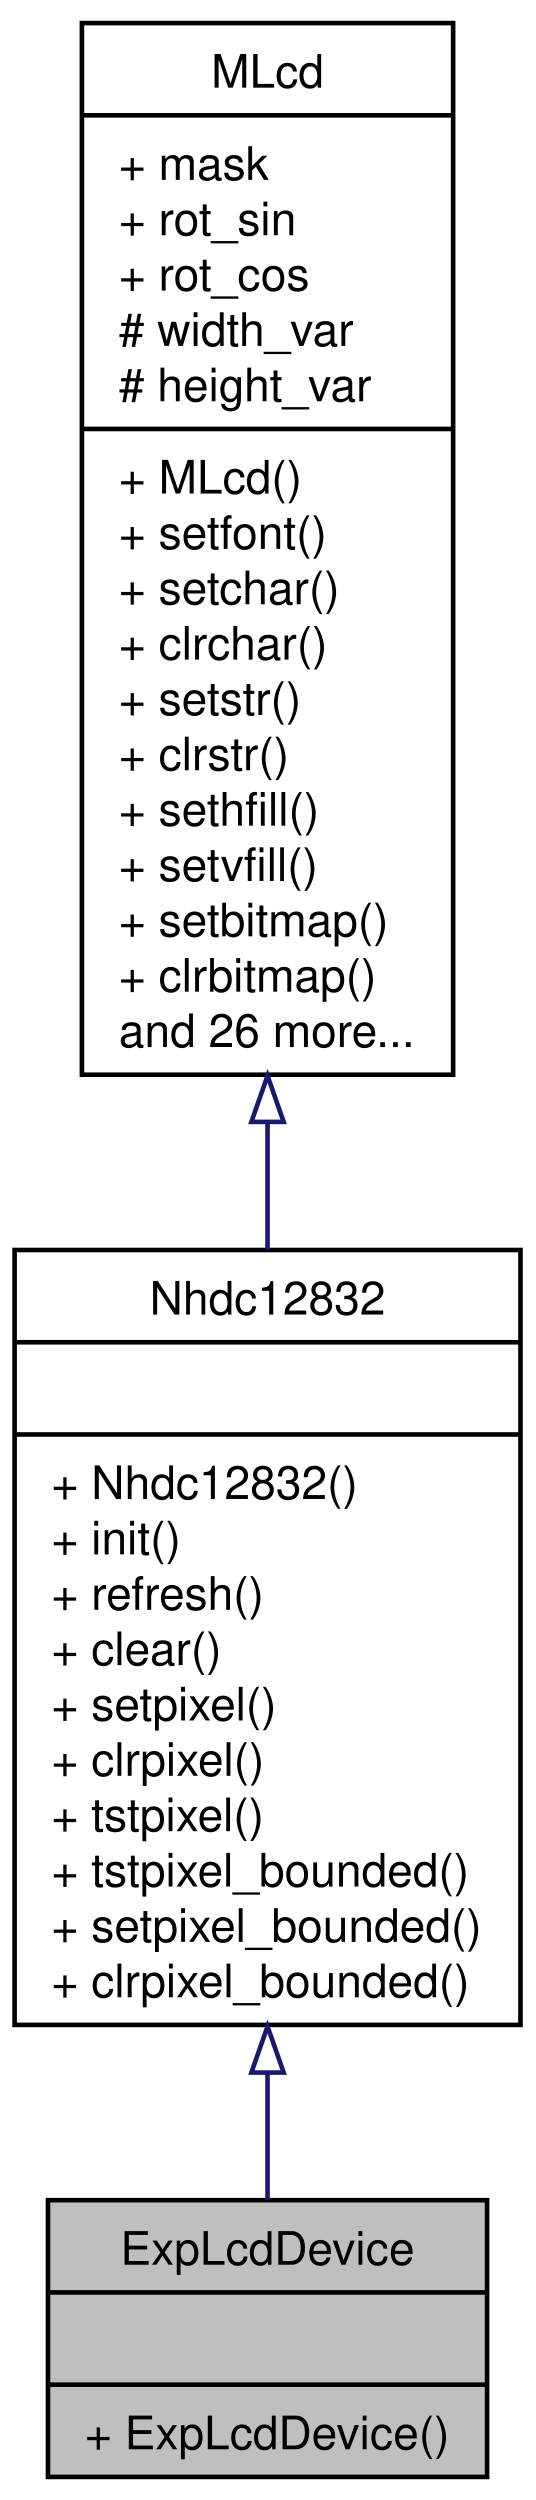
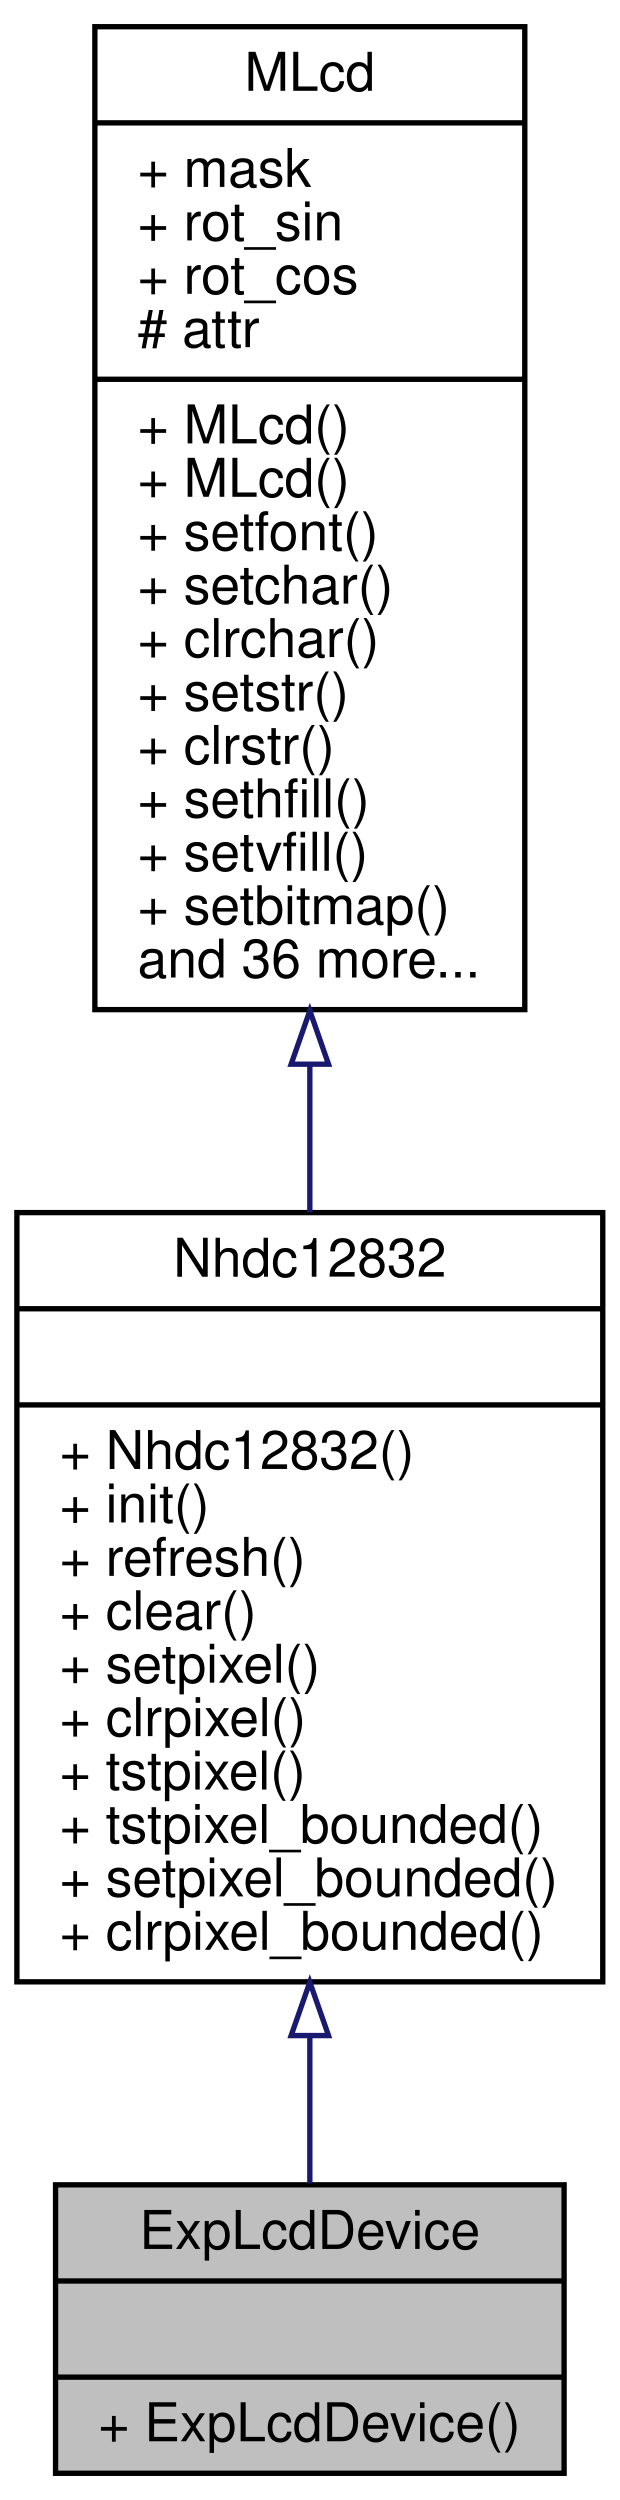
- <svg xmlns="http://www.w3.org/2000/svg" xmlns:xlink="http://www.w3.org/1999/xlink" width="116pt" height="542pt" viewBox="0.00 0.00 116.00 542.00">
-   <g id="graph0" class="graph" transform="scale(1 1) rotate(0) translate(4 538)">
+ <svg xmlns="http://www.w3.org/2000/svg" xmlns:xlink="http://www.w3.org/1999/xlink" width="116pt" height="468pt" viewBox="0.00 0.00 116.00 468.00">
+   <g id="graph0" class="graph" transform="scale(1 1) rotate(0) translate(4 464)">
    <g id="node1" class="node">
-       <polygon fill="#bfbfbf" stroke="black" points="6.4,-1 6.4,-61 101.6,-61 101.6,-1 6.4,-1" />
-       <text text-anchor="middle" x="54" y="-47" font-family="Helvetica,sans-Serif" font-size="10.00">ExpLcdDevice</text>
-       <polyline fill="none" stroke="black" points="6.4,-41 101.6,-41 " />
-       <text text-anchor="middle" x="54" y="-27" font-family="Helvetica,sans-Serif" font-size="10.00"> </text>
-       <polyline fill="none" stroke="black" points="6.4,-21 101.6,-21 " />
+       <polygon fill="#bfbfbf" stroke="black" points="6.4,-1 6.4,-55 101.6,-55 101.6,-1 6.4,-1" />
+       <text text-anchor="middle" x="54" y="-43" font-family="Helvetica,sans-Serif" font-size="10.00">ExpLcdDevice</text>
+       <polyline fill="none" stroke="black" points="6.4,-37 101.6,-37 " />
+       <text text-anchor="middle" x="54" y="-25" font-family="Helvetica,sans-Serif" font-size="10.00"> </text>
+       <polyline fill="none" stroke="black" points="6.4,-19 101.6,-19 " />
      <text text-anchor="start" x="14.4" y="-7" font-family="Helvetica,sans-Serif" font-size="10.00">+ ExpLcdDevice()</text>
    </g>
    <g id="node2" class="node">
      <g id="a_node2">
        <a xlink:href="class_nhdc12832.html" target="_top" xlink:title="Class for the New Haven Display 128x32 LCD. ">
-           <polygon fill="none" stroke="black" points="-0.838,-99 -0.838,-267 108.838,-267 108.838,-99 -0.838,-99" />
-           <text text-anchor="middle" x="54" y="-253" font-family="Helvetica,sans-Serif" font-size="10.00">Nhdc12832</text>
-           <polyline fill="none" stroke="black" points="-0.838,-247 108.838,-247 " />
-           <text text-anchor="middle" x="54" y="-233" font-family="Helvetica,sans-Serif" font-size="10.00"> </text>
-           <polyline fill="none" stroke="black" points="-0.838,-227 108.838,-227 " />
-           <text text-anchor="start" x="7.162" y="-213" font-family="Helvetica,sans-Serif" font-size="10.00">+ Nhdc12832()</text>
-           <text text-anchor="start" x="7.162" y="-201" font-family="Helvetica,sans-Serif" font-size="10.00">+ init()</text>
-           <text text-anchor="start" x="7.162" y="-189" font-family="Helvetica,sans-Serif" font-size="10.00">+ refresh()</text>
-           <text text-anchor="start" x="7.162" y="-177" font-family="Helvetica,sans-Serif" font-size="10.00">+ clear()</text>
-           <text text-anchor="start" x="7.162" y="-165" font-family="Helvetica,sans-Serif" font-size="10.00">+ setpixel()</text>
-           <text text-anchor="start" x="7.162" y="-153" font-family="Helvetica,sans-Serif" font-size="10.00">+ clrpixel()</text>
-           <text text-anchor="start" x="7.162" y="-141" font-family="Helvetica,sans-Serif" font-size="10.00">+ tstpixel()</text>
-           <text text-anchor="start" x="7.162" y="-129" font-family="Helvetica,sans-Serif" font-size="10.00">+ tstpixel_bounded()</text>
-           <text text-anchor="start" x="7.162" y="-117" font-family="Helvetica,sans-Serif" font-size="10.00">+ setpixel_bounded()</text>
-           <text text-anchor="start" x="7.162" y="-105" font-family="Helvetica,sans-Serif" font-size="10.00">+ clrpixel_bounded()</text>
+           <polygon fill="none" stroke="black" points="-0.838,-93 -0.838,-237 108.838,-237 108.838,-93 -0.838,-93" />
+           <text text-anchor="middle" x="54" y="-225" font-family="Helvetica,sans-Serif" font-size="10.00">Nhdc12832</text>
+           <polyline fill="none" stroke="black" points="-0.838,-219 108.838,-219 " />
+           <text text-anchor="middle" x="54" y="-207" font-family="Helvetica,sans-Serif" font-size="10.00"> </text>
+           <polyline fill="none" stroke="black" points="-0.838,-201 108.838,-201 " />
+           <text text-anchor="start" x="7.162" y="-189" font-family="Helvetica,sans-Serif" font-size="10.00">+ Nhdc12832()</text>
+           <text text-anchor="start" x="7.162" y="-179" font-family="Helvetica,sans-Serif" font-size="10.00">+ init()</text>
+           <text text-anchor="start" x="7.162" y="-169" font-family="Helvetica,sans-Serif" font-size="10.00">+ refresh()</text>
+           <text text-anchor="start" x="7.162" y="-159" font-family="Helvetica,sans-Serif" font-size="10.00">+ clear()</text>
+           <text text-anchor="start" x="7.162" y="-149" font-family="Helvetica,sans-Serif" font-size="10.00">+ setpixel()</text>
+           <text text-anchor="start" x="7.162" y="-139" font-family="Helvetica,sans-Serif" font-size="10.00">+ clrpixel()</text>
+           <text text-anchor="start" x="7.162" y="-129" font-family="Helvetica,sans-Serif" font-size="10.00">+ tstpixel()</text>
+           <text text-anchor="start" x="7.162" y="-119" font-family="Helvetica,sans-Serif" font-size="10.00">+ tstpixel_bounded()</text>
+           <text text-anchor="start" x="7.162" y="-109" font-family="Helvetica,sans-Serif" font-size="10.00">+ setpixel_bounded()</text>
+           <text text-anchor="start" x="7.162" y="-99" font-family="Helvetica,sans-Serif" font-size="10.00">+ clrpixel_bounded()</text>
        </a>
      </g>
    </g>
    <g id="edge1" class="edge">
-       <path fill="none" stroke="midnightblue" d="M54,-88.647C54,-78.751 54,-69.31 54,-61.072" />
-       <polygon fill="none" stroke="midnightblue" points="50.5,-88.666 54,-98.666 57.5,-88.666 50.5,-88.666" />
+       <path fill="none" stroke="midnightblue" d="M54,-82.911C54,-72.983 54,-63.464 54,-55.262" />
+       <polygon fill="none" stroke="midnightblue" points="50.5,-82.942 54,-92.942 57.5,-82.942 50.5,-82.942" />
    </g>
    <g id="node3" class="node">
      <g id="a_node3">
        <a xlink:href="class_m_lcd.html" target="_top" xlink:title="Monochrome LCD. ">
-           <polygon fill="none" stroke="black" points="13.759,-305 13.759,-533 94.241,-533 94.241,-305 13.759,-305" />
-           <text text-anchor="middle" x="54" y="-519" font-family="Helvetica,sans-Serif" font-size="10.00">MLcd</text>
-           <polyline fill="none" stroke="black" points="13.759,-513 94.241,-513 " />
-           <text text-anchor="start" x="21.759" y="-499" font-family="Helvetica,sans-Serif" font-size="10.00">+ mask</text>
-           <text text-anchor="start" x="21.759" y="-487" font-family="Helvetica,sans-Serif" font-size="10.00">+ rot_sin</text>
-           <text text-anchor="start" x="21.759" y="-475" font-family="Helvetica,sans-Serif" font-size="10.00">+ rot_cos</text>
-           <text text-anchor="start" x="21.759" y="-463" font-family="Helvetica,sans-Serif" font-size="10.00"># width_var</text>
-           <text text-anchor="start" x="21.759" y="-451" font-family="Helvetica,sans-Serif" font-size="10.00"># height_var</text>
-           <polyline fill="none" stroke="black" points="13.759,-445 94.241,-445 " />
-           <text text-anchor="start" x="21.759" y="-431" font-family="Helvetica,sans-Serif" font-size="10.00">+ MLcd()</text>
-           <text text-anchor="start" x="21.759" y="-419" font-family="Helvetica,sans-Serif" font-size="10.00">+ setfont()</text>
-           <text text-anchor="start" x="21.759" y="-407" font-family="Helvetica,sans-Serif" font-size="10.00">+ setchar()</text>
-           <text text-anchor="start" x="21.759" y="-395" font-family="Helvetica,sans-Serif" font-size="10.00">+ clrchar()</text>
-           <text text-anchor="start" x="21.759" y="-383" font-family="Helvetica,sans-Serif" font-size="10.00">+ setstr()</text>
-           <text text-anchor="start" x="21.759" y="-371" font-family="Helvetica,sans-Serif" font-size="10.00">+ clrstr()</text>
-           <text text-anchor="start" x="21.759" y="-359" font-family="Helvetica,sans-Serif" font-size="10.00">+ sethfill()</text>
-           <text text-anchor="start" x="21.759" y="-347" font-family="Helvetica,sans-Serif" font-size="10.00">+ setvfill()</text>
-           <text text-anchor="start" x="21.759" y="-335" font-family="Helvetica,sans-Serif" font-size="10.00">+ setbitmap()</text>
-           <text text-anchor="start" x="21.759" y="-323" font-family="Helvetica,sans-Serif" font-size="10.00">+ clrbitmap()</text>
-           <text text-anchor="start" x="21.759" y="-311" font-family="Helvetica,sans-Serif" font-size="10.00">and 26 more...</text>
+           <polygon fill="none" stroke="black" points="13.759,-275 13.759,-459 94.241,-459 94.241,-275 13.759,-275" />
+           <text text-anchor="middle" x="54" y="-447" font-family="Helvetica,sans-Serif" font-size="10.00">MLcd</text>
+           <polyline fill="none" stroke="black" points="13.759,-441 94.241,-441 " />
+           <text text-anchor="start" x="21.759" y="-429" font-family="Helvetica,sans-Serif" font-size="10.00">+ mask</text>
+           <text text-anchor="start" x="21.759" y="-419" font-family="Helvetica,sans-Serif" font-size="10.00">+ rot_sin</text>
+           <text text-anchor="start" x="21.759" y="-409" font-family="Helvetica,sans-Serif" font-size="10.00">+ rot_cos</text>
+           <text text-anchor="start" x="21.759" y="-399" font-family="Helvetica,sans-Serif" font-size="10.00"># attr</text>
+           <polyline fill="none" stroke="black" points="13.759,-393 94.241,-393 " />
+           <text text-anchor="start" x="21.759" y="-381" font-family="Helvetica,sans-Serif" font-size="10.00">+ MLcd()</text>
+           <text text-anchor="start" x="21.759" y="-371" font-family="Helvetica,sans-Serif" font-size="10.00">+ MLcd()</text>
+           <text text-anchor="start" x="21.759" y="-361" font-family="Helvetica,sans-Serif" font-size="10.00">+ setfont()</text>
+           <text text-anchor="start" x="21.759" y="-351" font-family="Helvetica,sans-Serif" font-size="10.00">+ setchar()</text>
+           <text text-anchor="start" x="21.759" y="-341" font-family="Helvetica,sans-Serif" font-size="10.00">+ clrchar()</text>
+           <text text-anchor="start" x="21.759" y="-331" font-family="Helvetica,sans-Serif" font-size="10.00">+ setstr()</text>
+           <text text-anchor="start" x="21.759" y="-321" font-family="Helvetica,sans-Serif" font-size="10.00">+ clrstr()</text>
+           <text text-anchor="start" x="21.759" y="-311" font-family="Helvetica,sans-Serif" font-size="10.00">+ sethfill()</text>
+           <text text-anchor="start" x="21.759" y="-301" font-family="Helvetica,sans-Serif" font-size="10.00">+ setvfill()</text>
+           <text text-anchor="start" x="21.759" y="-291" font-family="Helvetica,sans-Serif" font-size="10.00">+ setbitmap()</text>
+           <text text-anchor="start" x="21.759" y="-281" font-family="Helvetica,sans-Serif" font-size="10.00">and 36 more...</text>
        </a>
      </g>
    </g>
    <g id="edge2" class="edge">
-       <path fill="none" stroke="midnightblue" d="M54,-294.636C54,-285.306 54,-276.029 54,-267.046" />
-       <polygon fill="none" stroke="midnightblue" points="50.5,-294.77 54,-304.77 57.5,-294.77 50.5,-294.77" />
+       <path fill="none" stroke="midnightblue" d="M54,-264.656C54,-255.319 54,-245.998 54,-237.017" />
+       <polygon fill="none" stroke="midnightblue" points="50.5,-264.779 54,-274.779 57.5,-264.779 50.5,-264.779" />
    </g>
  </g>
</svg>
